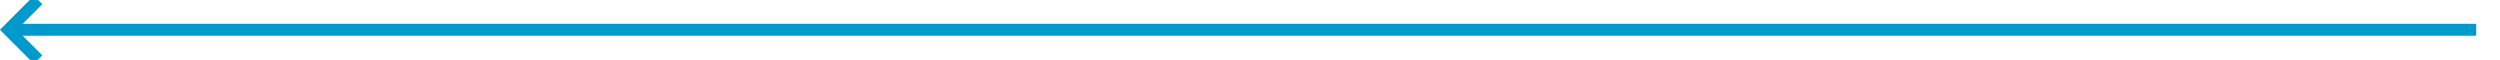
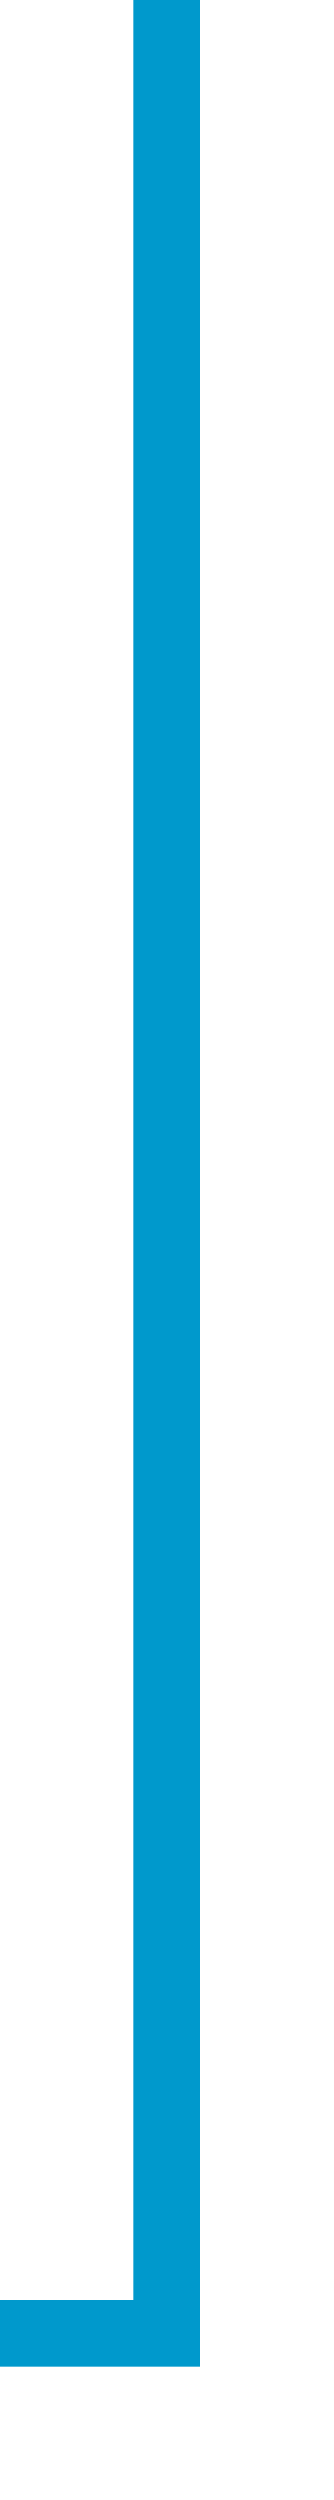
- <svg xmlns="http://www.w3.org/2000/svg" version="1.1" width="420px" height="10px" preserveAspectRatio="xMinYMid meet" viewBox="666 1621  420 8">
-   <path d="M 1082 1625  L 668 1625  " stroke-width="2" stroke="#0099cc" fill="none" />
-   <path d="M 673.107 1629.293  L 668.814 1625  L 673.107 1620.707  L 671.693 1619.293  L 666.693 1624.293  L 665.986 1625  L 666.693 1625.707  L 671.693 1630.707  L 673.107 1629.293  Z " fill-rule="nonzero" fill="#0099cc" stroke="none" />
+ <svg xmlns="http://www.w3.org/2000/svg" version="1.1" width="10px" height="75px" preserveAspectRatio="xMidYMin meet" viewBox="1127 1290  8 75">
+   <path d="M 1131 1290  L 1131 1360  L 668 1360  " stroke-width="2" stroke="#0099cc" fill="none" />
+   <path d="M 673.107 1364.293  L 668.814 1360  L 673.107 1355.707  L 671.693 1354.293  L 666.693 1359.293  L 665.986 1360  L 666.693 1360.707  L 671.693 1365.707  L 673.107 1364.293  Z " fill-rule="nonzero" fill="#0099cc" stroke="none" />
</svg>
